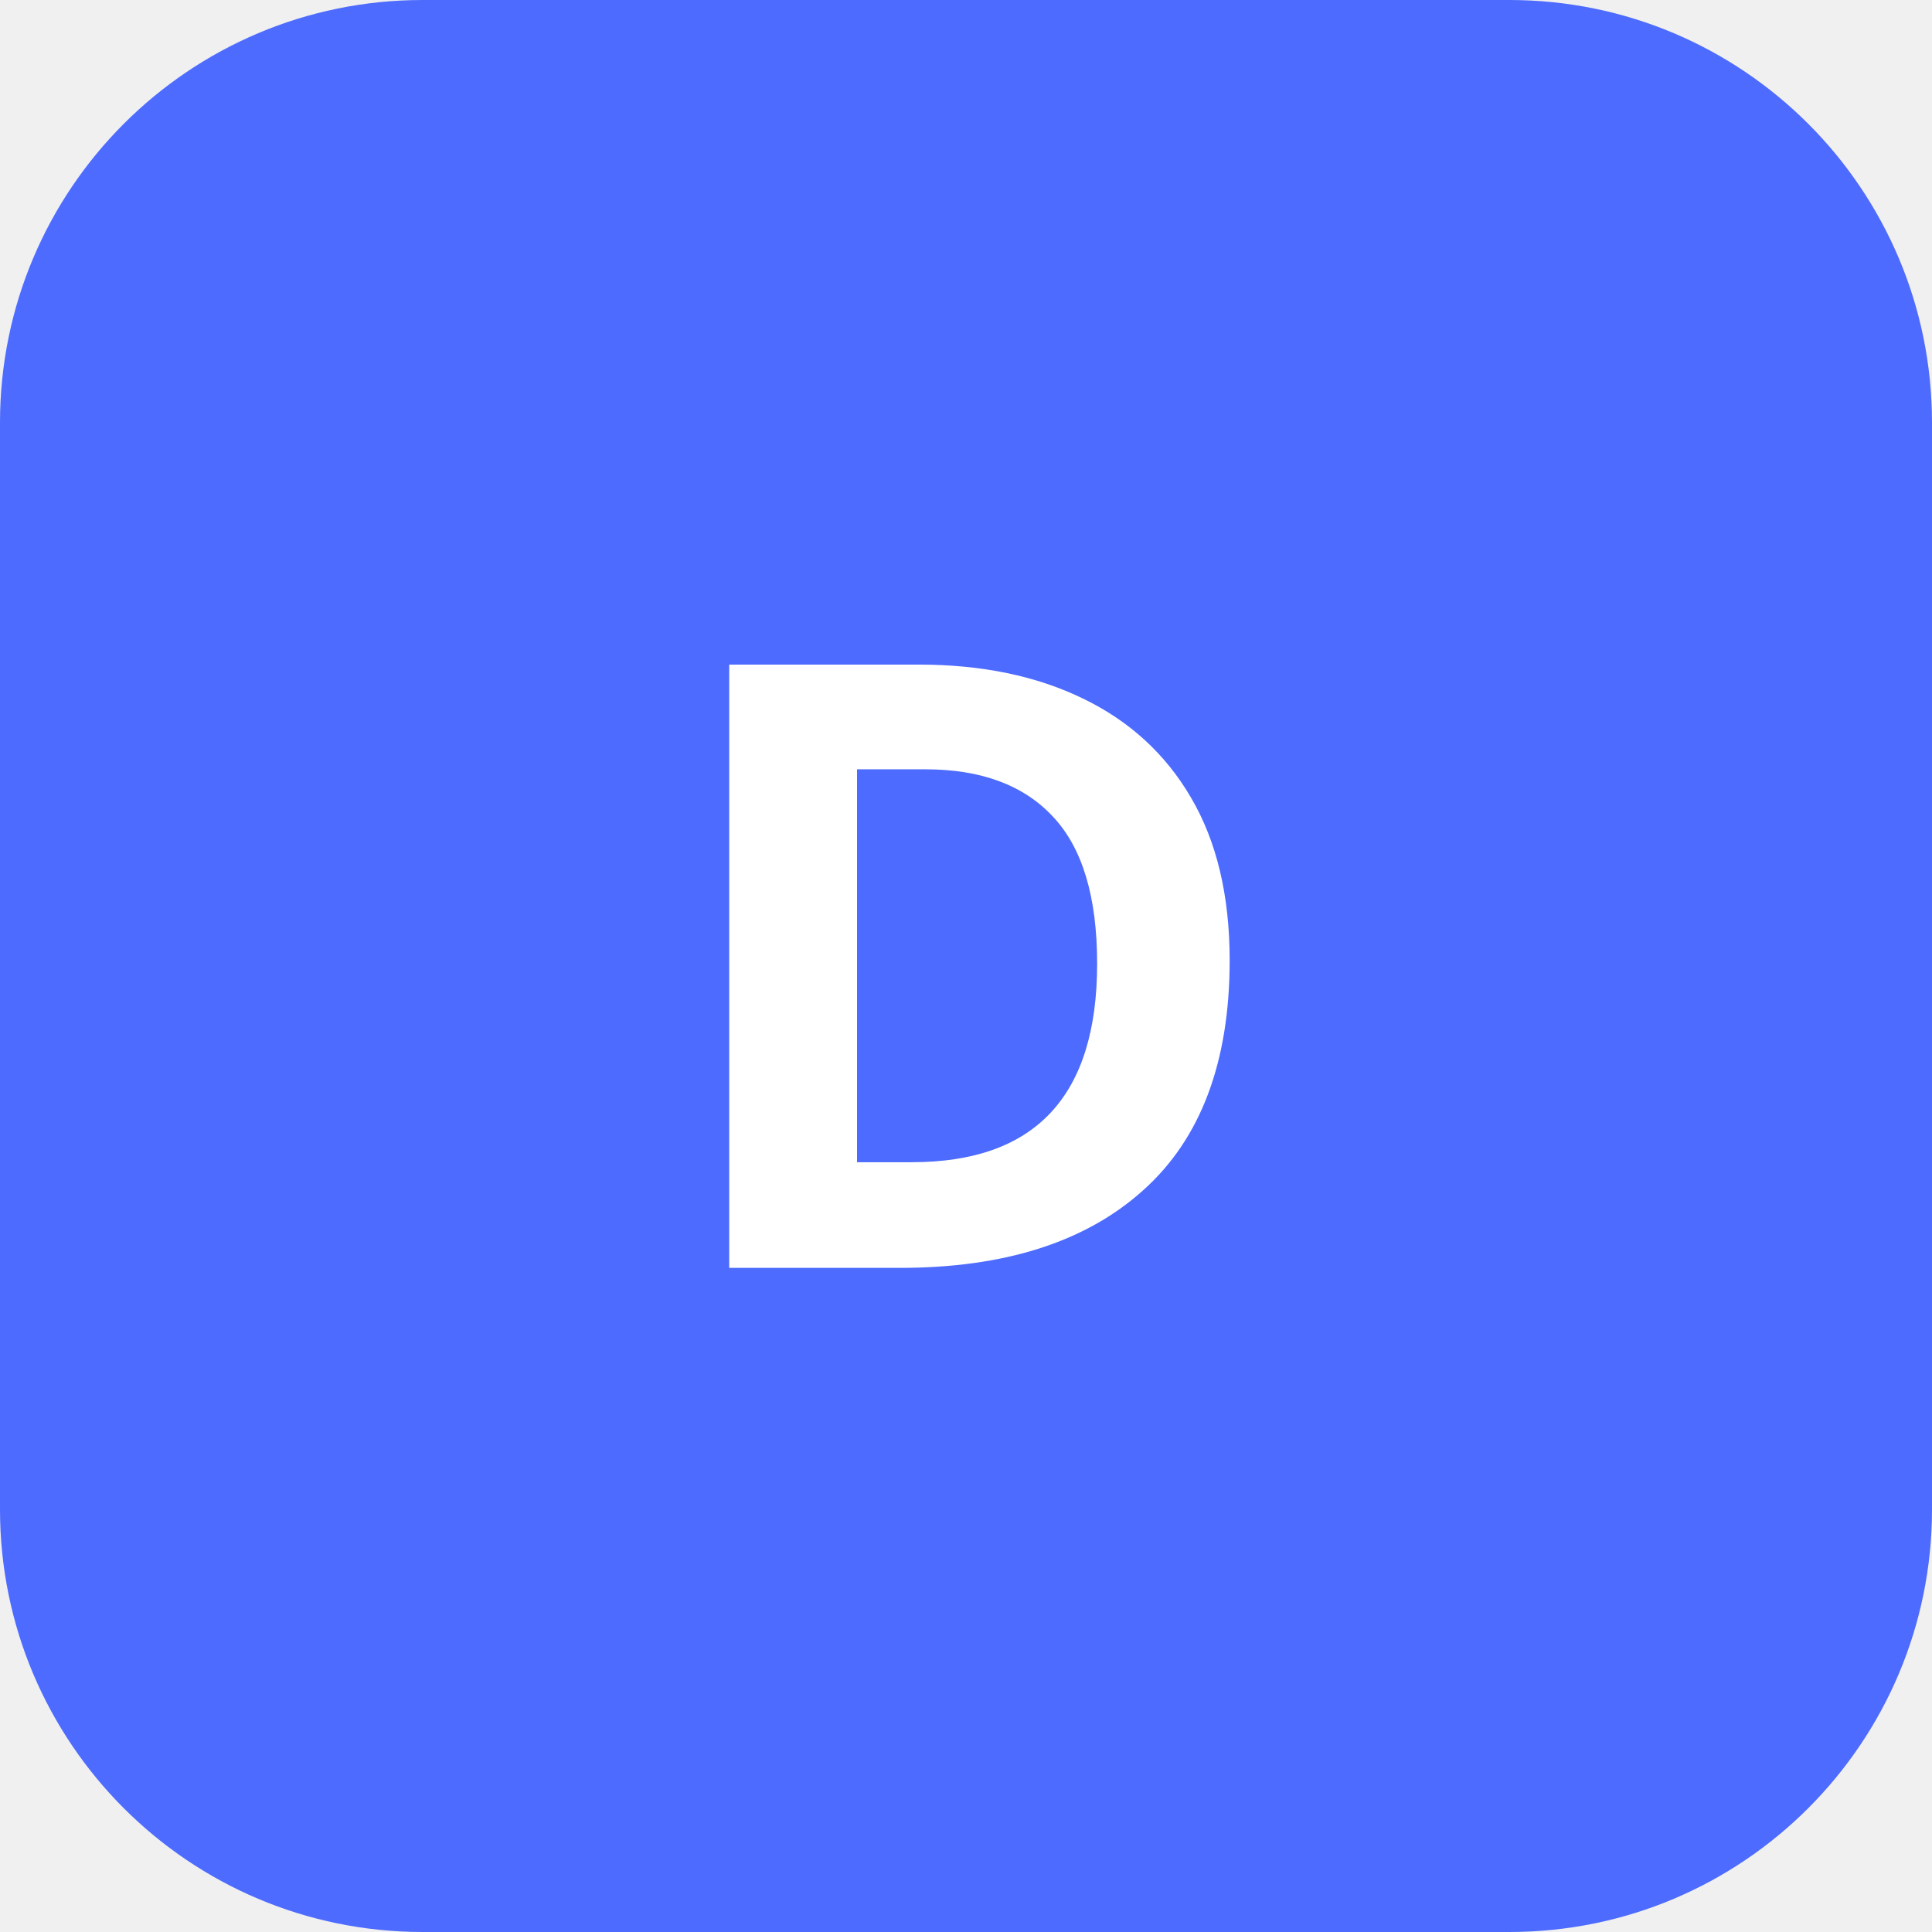
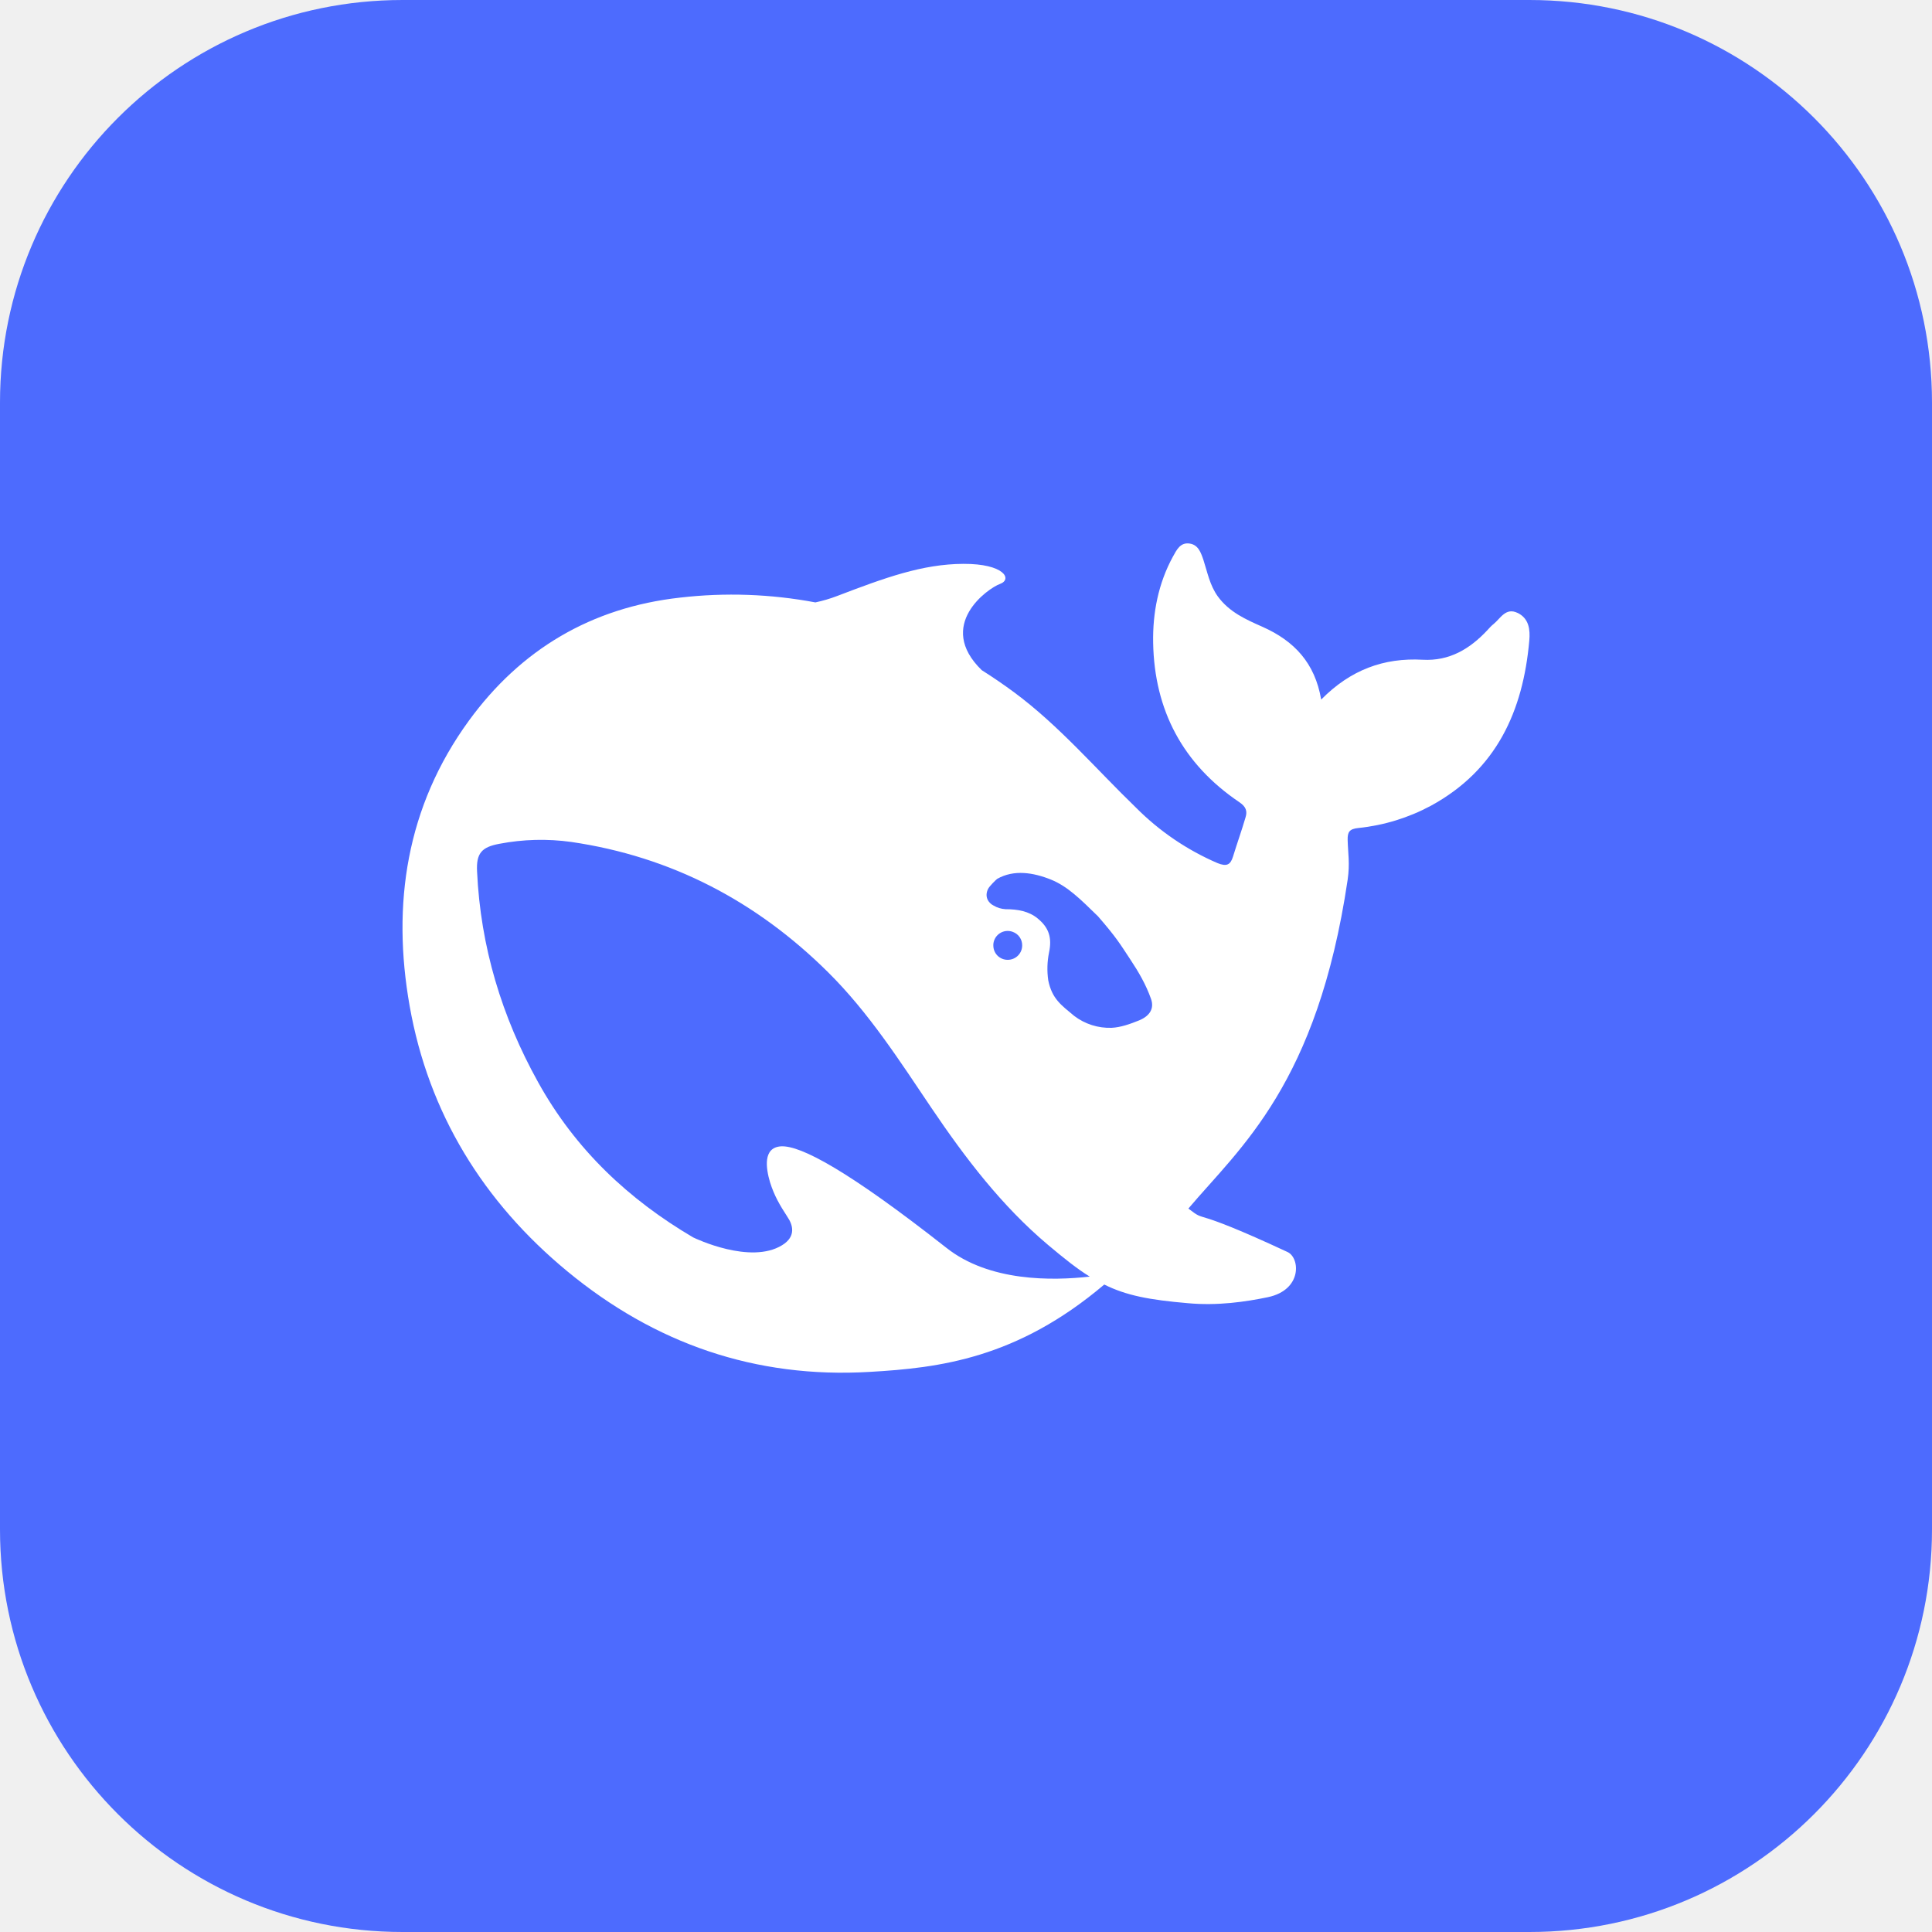
- <svg xmlns="http://www.w3.org/2000/svg" viewBox="0 0 64 64" role="img" aria-label="DeepSeek">
-   <rect width="64" height="64" rx="14" fill="#4D6BFE" />
-   <text x="32" y="42" text-anchor="middle" font-family="system-ui,sans-serif" font-size="28" font-weight="700" fill="#fff">D</text>
+ <svg xmlns="http://www.w3.org/2000/svg" viewBox="0 0 48 48" role="img" aria-label="DeepSeek">
+   <rect width="48" height="48" rx="10" fill="#4D6BFE" />
+   <g transform="translate(10 10) scale(1.1667)" fill="#fff" fill-rule="evenodd">
+     <path d="M23.748 4.482c-.254-.124-.364.113-.512.234-.051.039-.094.09-.137.136-.372.397-.806.657-1.373.626-.829-.046-1.537.214-2.163.848-.133-.782-.575-1.248-1.247-1.548-.352-.156-.708-.311-.955-.65-.172-.241-.219-.51-.305-.774-.055-.16-.11-.323-.293-.35-.2-.031-.278.136-.356.276-.313.572-.434 1.202-.422 1.84.027 1.436.633 2.58 1.838 3.393.137.093.172.187.129.323-.082.28-.18.552-.266.833-.055.179-.137.217-.329.14a5.526 5.526 0 01-1.736-1.18c-.857-.828-1.631-1.742-2.597-2.458a11.365 11.365 0 00-.689-.471c-.985-.957.13-1.743.388-1.836.27-.098.093-.432-.779-.428-.872.004-1.67.295-2.687.684a3.055 3.055 0 01-.465.137 9.597 9.597 0 00-2.883-.102c-1.885.21-3.39 1.102-4.497 2.623C.082 8.606-.231 10.684.152 12.85c.403 2.284 1.569 4.175 3.36 5.653 1.858 1.533 3.997 2.284 6.438 2.14 1.482-.085 3.133-.284 4.994-1.86.47.234.962.327 1.78.397.63.059 1.236-.03 1.705-.128.735-.156.684-.837.419-.961-2.155-1.004-1.682-.595-2.113-.926 1.096-1.296 2.746-2.642 3.392-7.003.05-.347.007-.565 0-.845-.004-.17.035-.237.23-.256a4.173 4.173 0 001.545-.475c1.396-.763 1.96-2.015 2.093-3.517.02-.23-.004-.467-.247-.588zM11.581 18c-2.089-1.642-3.102-2.183-3.52-2.16-.392.024-.321.471-.235.763.09.288.207.486.371.739.114.167.192.416-.113.603-.673.416-1.842-.14-1.897-.167-1.361-.802-2.5-1.86-3.301-3.307-.774-1.393-1.224-2.887-1.298-4.482-.02-.386.093-.522.477-.592a4.696 4.696 0 011.529-.039c2.132.312 3.946 1.265 5.468 2.774.868.86 1.525 1.887 2.202 2.891.72 1.066 1.494 2.082 2.48 2.914.348.292.625.514.891.677-.802.09-2.14.11-3.054-.614zm1-6.44a.306.306 0 01.415-.287.302.302 0 01.2.288.306.306 0 01-.31.307.303.303 0 01-.304-.308zm3.11 1.596c-.2.081-.399.151-.59.16a1.245 1.245 0 01-.798-.254c-.274-.23-.47-.358-.552-.758a1.73 1.73 0 01.016-.588c.07-.327-.008-.537-.239-.727-.187-.156-.426-.199-.688-.199a.559.559 0 01-.254-.078c-.11-.054-.2-.19-.114-.358.028-.054.16-.186.192-.21.356-.202.767-.136 1.146.016.352.144.618.408 1.001.782.391.451.462.576.685.914.176.265.336.537.445.848.067.195-.019.354-.25.452z" />
+   </g>
</svg>
